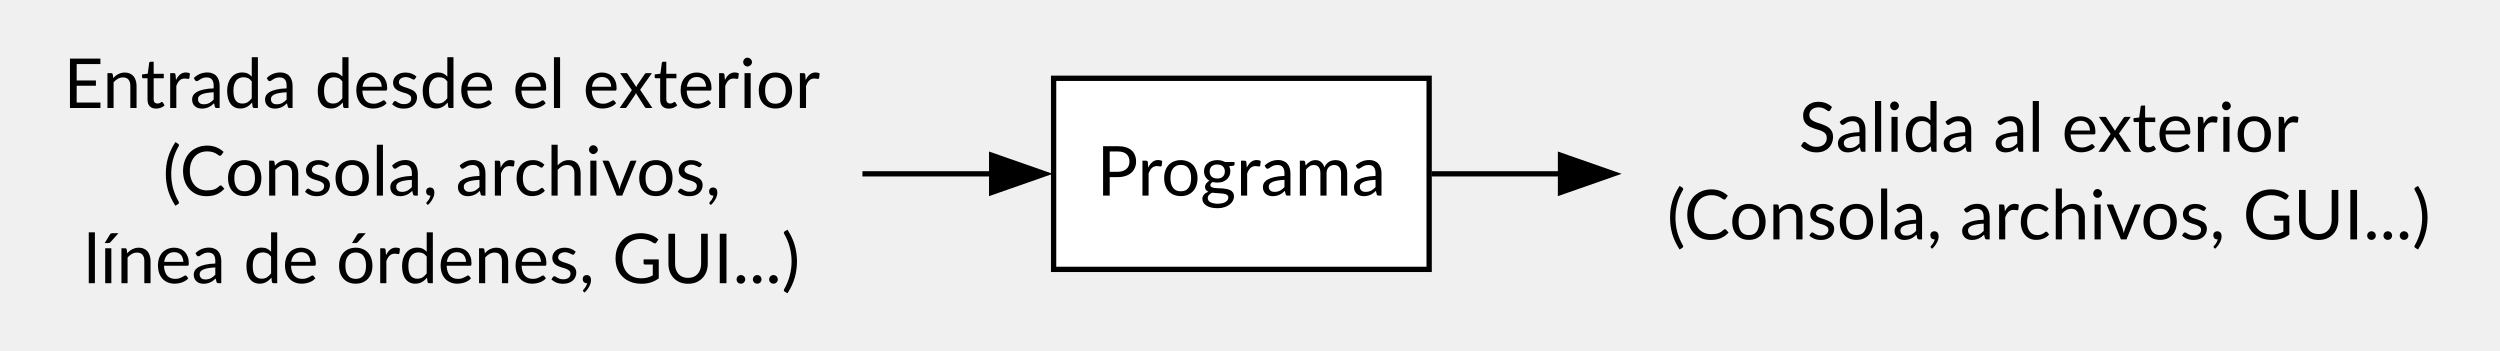
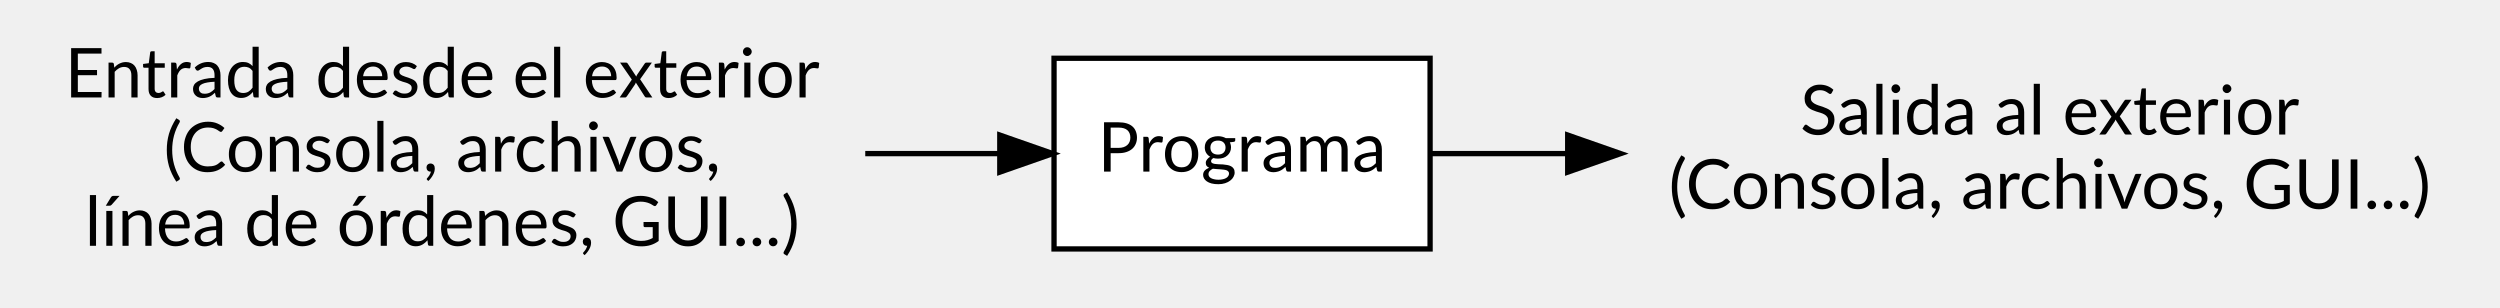
- <svg xmlns="http://www.w3.org/2000/svg" width="471pt" height="66pt" viewBox="0.00 0.00 471.00 66.00">
-   <g id="graph0" class="graph" transform="scale(1 1) rotate(0) translate(4 61.5)">
+ <svg xmlns="http://www.w3.org/2000/svg" width="472pt" height="58pt" viewBox="0.00 0.00 472.00 58.00">
+   <g id="graph0" class="graph" transform="scale(1 1) rotate(0) translate(4 54)">
    <g id="node1" class="node">
-       <polygon fill="none" stroke="none" points="158.5,-57.5 0,-57.5 0,0 158.5,0 158.5,-57.5" />
-       <text xml:space="preserve" text-anchor="middle" x="79.25" y="-41.15" font-family="Lato" font-size="13.00">Entrada desde el exterior</text>
-       <text xml:space="preserve" text-anchor="middle" x="79.25" y="-24.65" font-family="Lato" font-size="13.00">(Consola, archivos,</text>
-       <text xml:space="preserve" text-anchor="middle" x="79.25" y="-8.15" font-family="Lato" font-size="13.00">línea de órdenes, GUI...)</text>
+       <polygon fill="transparent" stroke="transparent" points="159,-50 0,-50 0,0 159,0 159,-50" />
+       <text text-anchor="middle" x="79.5" y="-35.6" font-family="Lato" font-size="13.00">Entrada desde el exterior</text>
+       <text text-anchor="middle" x="79.5" y="-21.6" font-family="Lato" font-size="13.00">(Consola, archivos,</text>
+       <text text-anchor="middle" x="79.5" y="-7.6" font-family="Lato" font-size="13.00">línea de órdenes, GUI...)</text>
    </g>
    <g id="node3" class="node">
-       <polygon fill="white" stroke="black" points="265.25,-46.75 194.5,-46.75 194.5,-10.75 265.25,-10.75 265.25,-46.75" />
-       <text xml:space="preserve" text-anchor="middle" x="229.88" y="-24.65" font-family="Lato" font-size="13.00">Programa</text>
+       <polygon fill="white" stroke="black" points="266,-43 195,-43 195,-7 266,-7 266,-43" />
+       <text text-anchor="middle" x="230.5" y="-21.6" font-family="Lato" font-size="13.00">Programa</text>
    </g>
    <g id="edge1" class="edge">
-       <path fill="none" stroke="black" d="M158.48,-28.75C166.84,-28.75 175.13,-28.75 182.93,-28.75" />
-       <polygon fill="black" stroke="black" points="182.83,-32.25 192.83,-28.75 182.83,-25.25 182.83,-32.25" />
+       <path fill="none" stroke="black" d="M159.36,-25C168,-25 176.56,-25 184.58,-25" />
+       <polygon fill="black" stroke="black" points="184.76,-28.5 194.76,-25 184.76,-21.5 184.76,-28.5" />
    </g>
    <g id="node2" class="node">
-       <polygon fill="none" stroke="none" points="462.75,-49.25 301.25,-49.25 301.25,-8.25 462.75,-8.25 462.75,-49.25" />
-       <text xml:space="preserve" text-anchor="middle" x="382" y="-32.9" font-family="Lato" font-size="13.00">Salida al exterior</text>
-       <text xml:space="preserve" text-anchor="middle" x="382" y="-16.4" font-family="Lato" font-size="13.00">(Consola, archivos, GUI...)</text>
+       <polygon fill="transparent" stroke="transparent" points="464,-43 302,-43 302,-7 464,-7 464,-43" />
+       <text text-anchor="middle" x="383" y="-28.6" font-family="Lato" font-size="13.00">Salida al exterior</text>
+       <text text-anchor="middle" x="383" y="-14.6" font-family="Lato" font-size="13.00">(Consola, archivos, GUI...)</text>
    </g>
    <g id="edge2" class="edge">
-       <path fill="none" stroke="black" d="M265.69,-28.75C273.22,-28.75 281.52,-28.75 290.1,-28.75" />
-       <polygon fill="black" stroke="black" points="290,-32.25 300,-28.75 290,-25.25 290,-32.25" />
+       <path fill="none" stroke="black" d="M266.03,-25C273.99,-25 282.83,-25 291.97,-25" />
+       <polygon fill="black" stroke="black" points="291.98,-28.5 301.98,-25 291.98,-21.5 291.98,-28.5" />
    </g>
  </g>
</svg>
